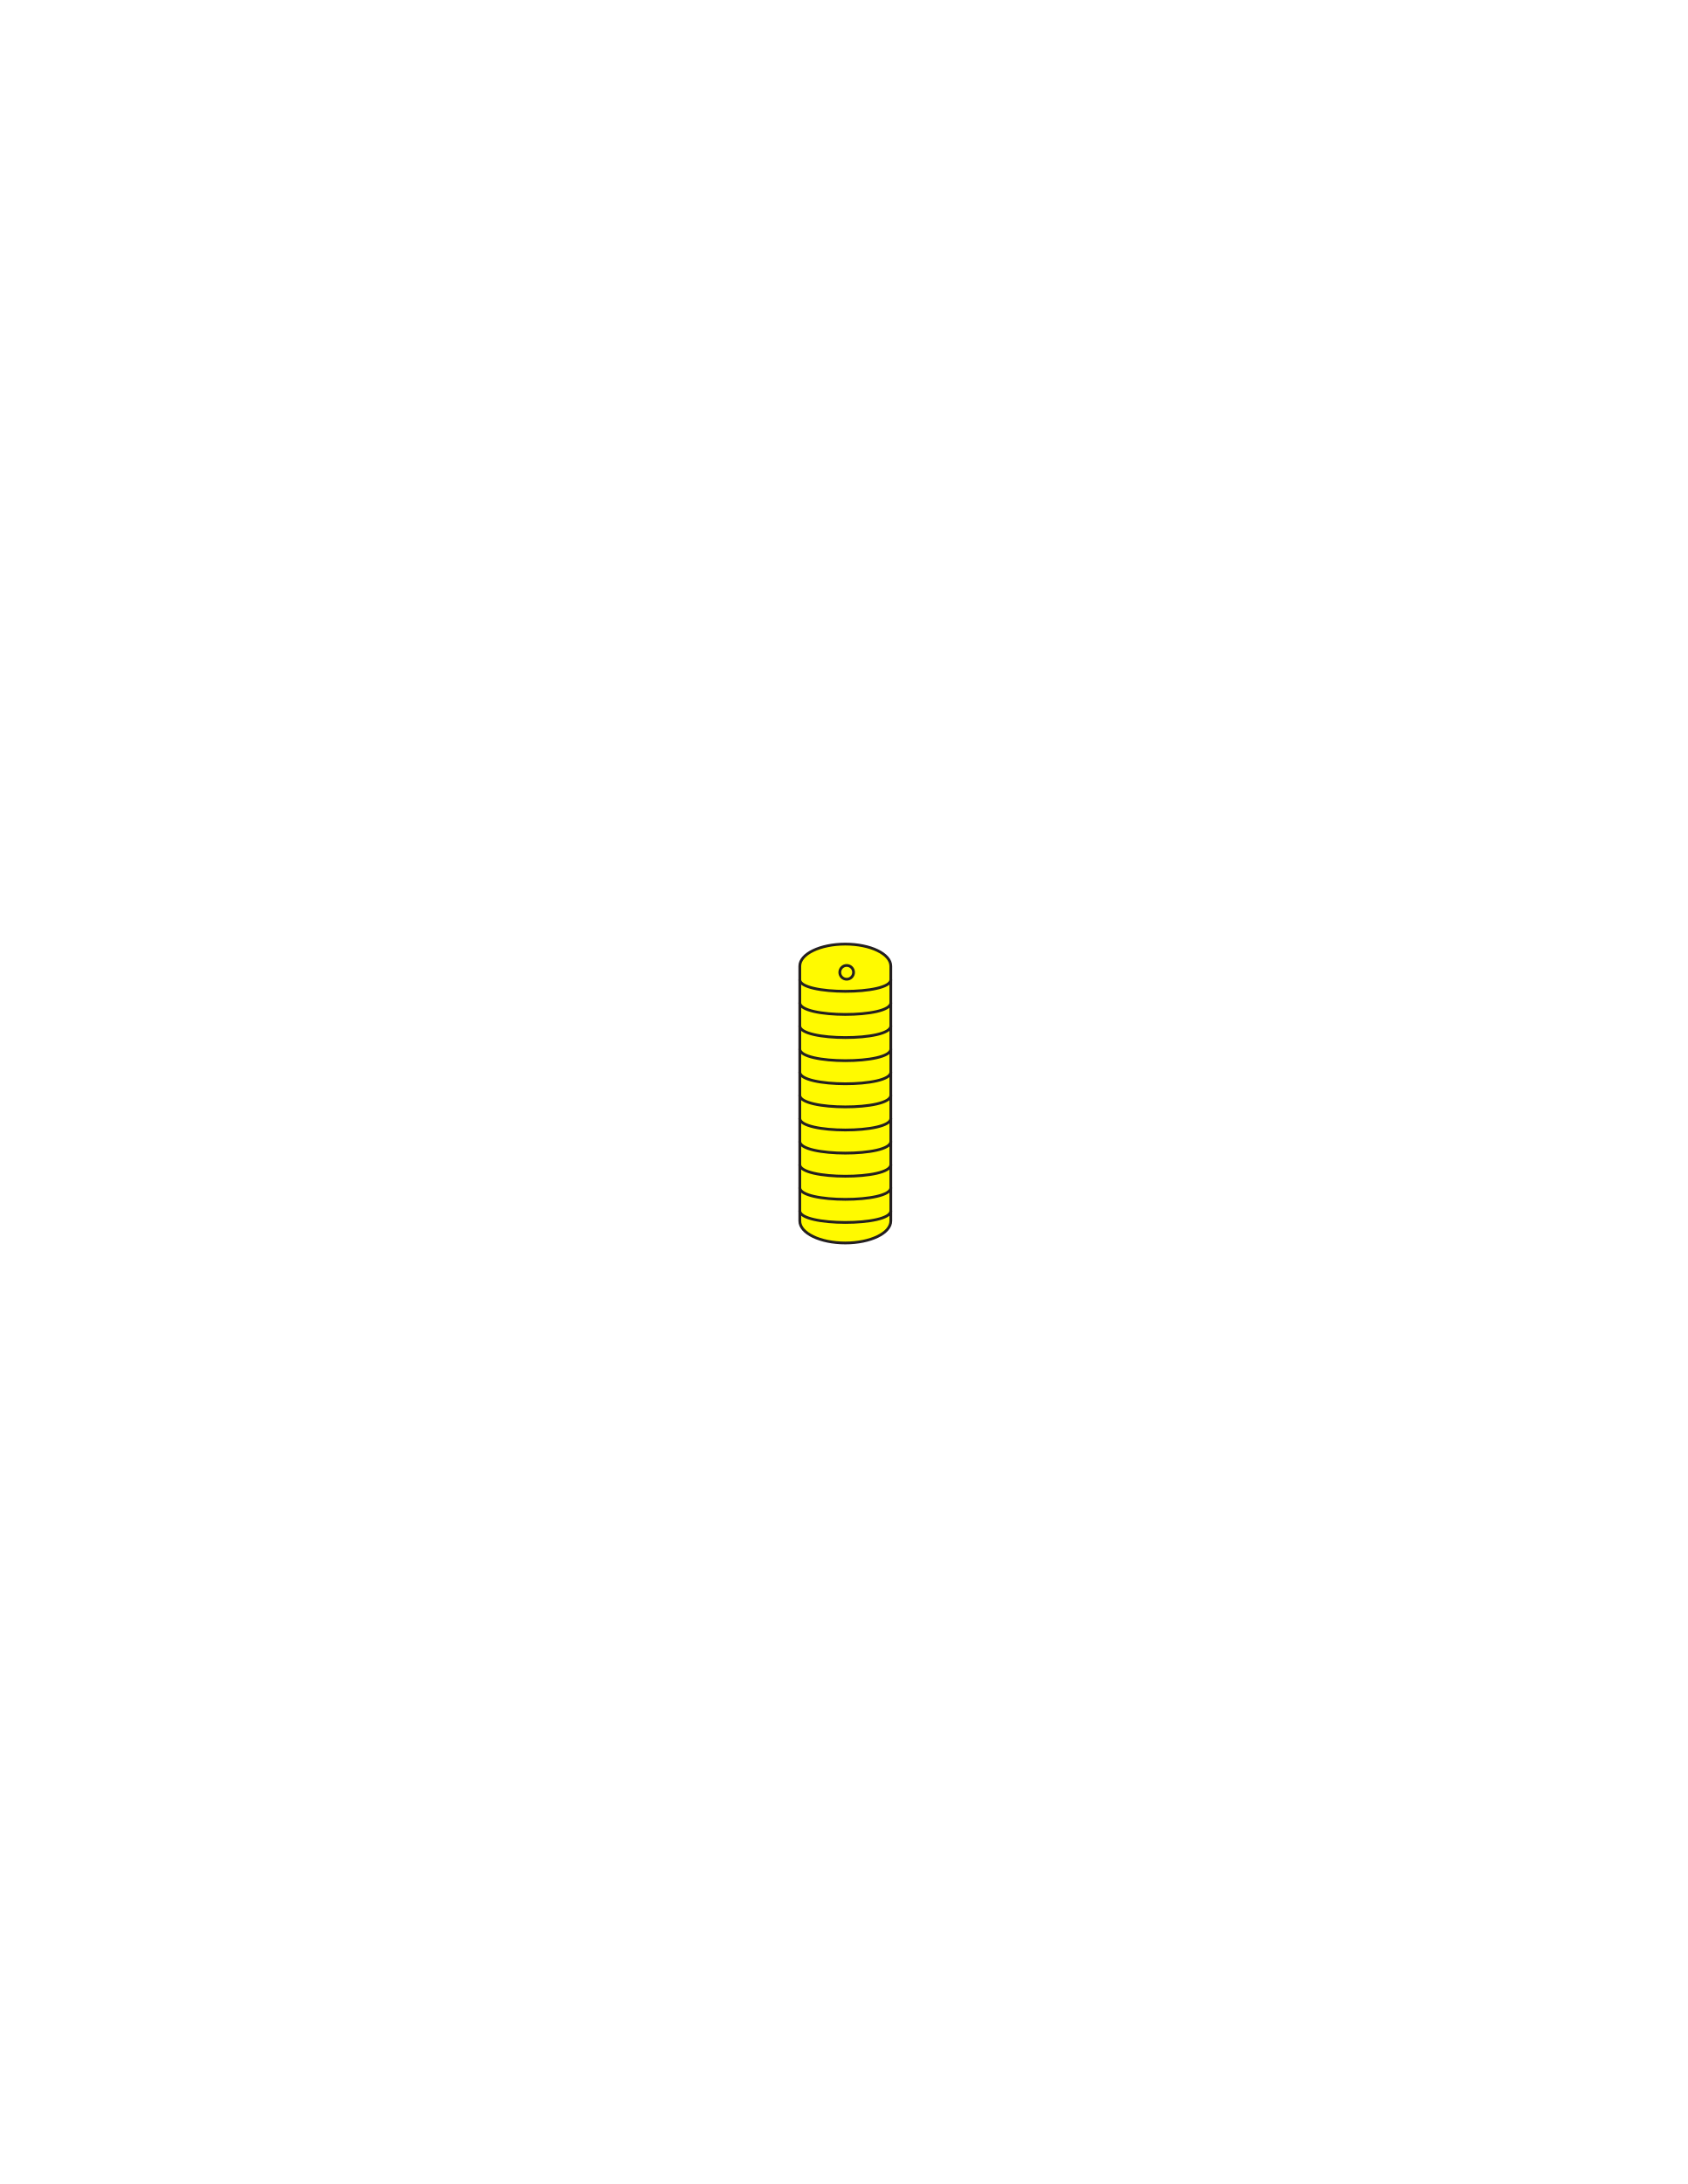
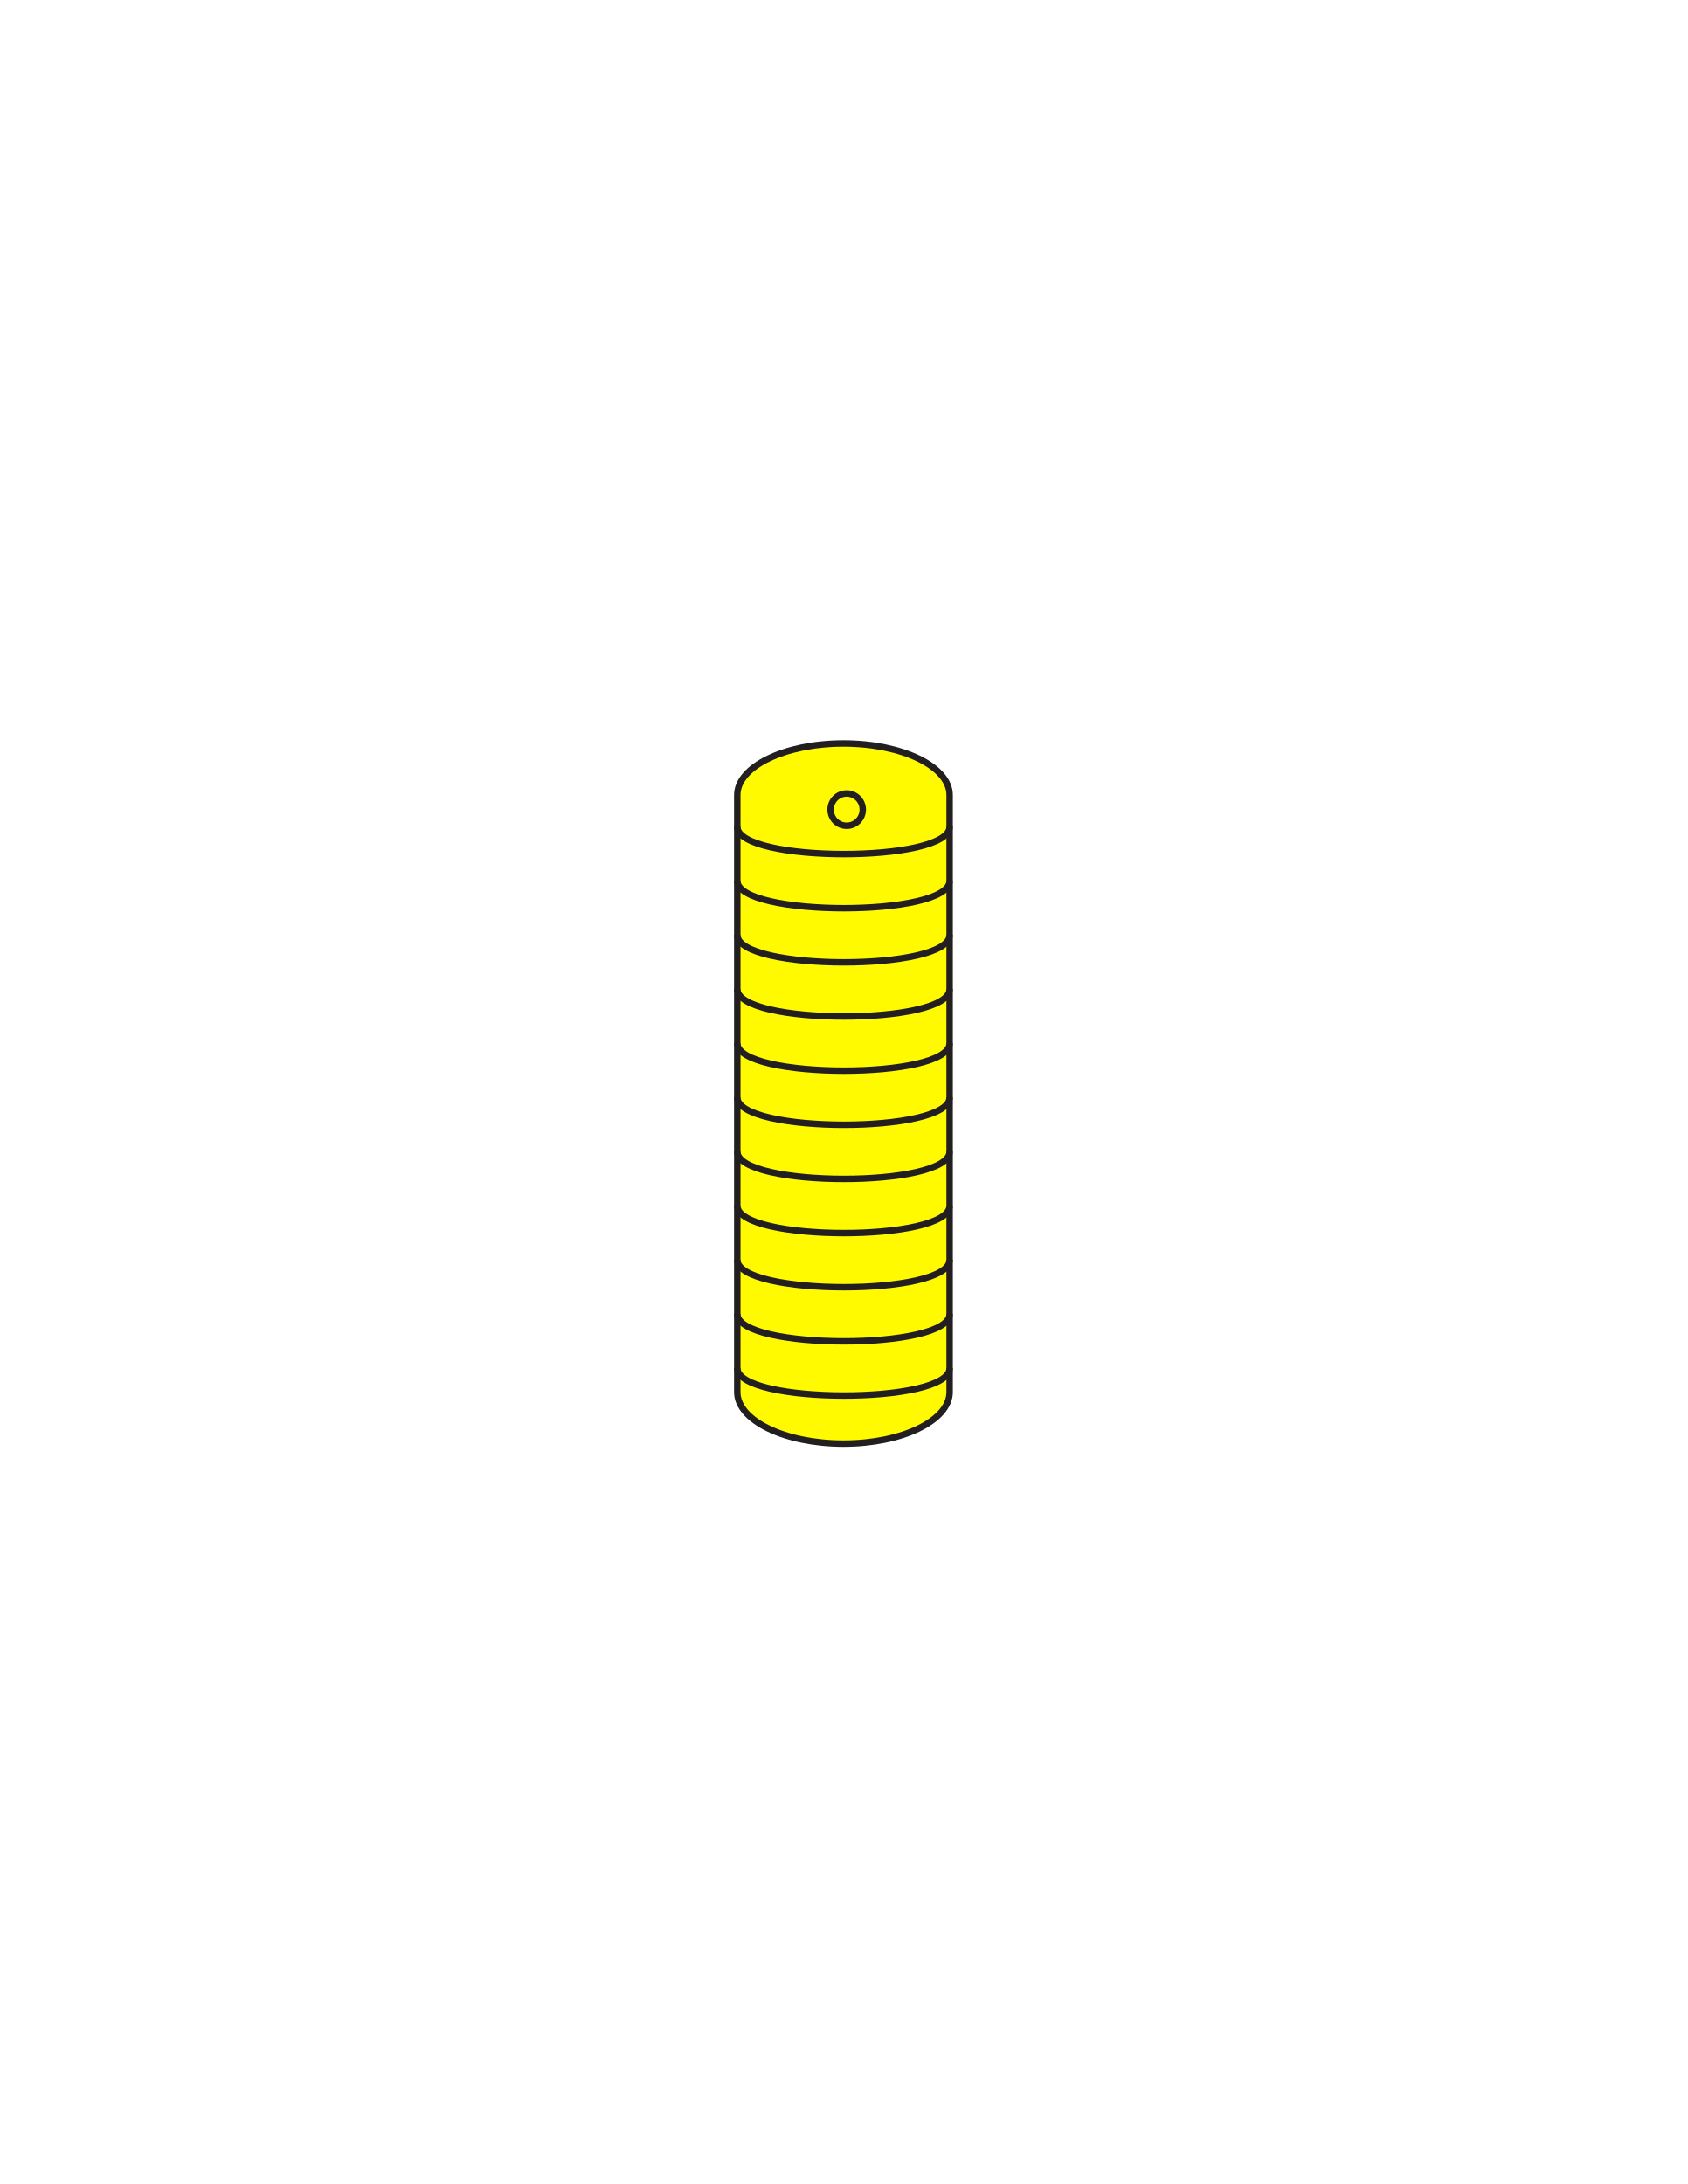
<svg xmlns="http://www.w3.org/2000/svg" version="1.1" id="Layer_1" x="0px" y="0px" width="612px" height="792px" viewBox="0 0 612 792" enable-background="new 0 0 612 792" xml:space="preserve">
-   <rect x="278.5" y="342.156" fill-opacity="0" fill="#231F20" width="57" height="108.807" />
-   <path id="SECONDARY_36_" fill="#FFFA00" stroke="#231F20" stroke-miterlimit="10" d="M323,442.773c0,4.406-7.384,7.978-16.5,7.978  l0,0c-9.107,0-16.499-3.571-16.499-7.978v-92.43c0-4.404,7.392-7.977,16.499-7.977l0,0c9.116,0,16.5,3.572,16.5,7.977V442.773z" />
-   <path fill="none" stroke="#231F20" stroke-miterlimit="10" d="M290,363.623c0,5.633,33,5.697,33,0" />
-   <path fill="none" stroke="#231F20" stroke-miterlimit="10" d="M290,355.241c0,5.633,33,5.697,33,0" />
-   <path fill="none" stroke="#231F20" stroke-miterlimit="10" d="M290,372.005c0,5.633,33,5.697,33,0" />
-   <path fill="none" stroke="#231F20" stroke-miterlimit="10" d="M290,380.387c0,5.633,33,5.697,33,0" />
-   <path fill="none" stroke="#231F20" stroke-miterlimit="10" d="M290,388.769c0,5.633,33,5.697,33,0" />
-   <path fill="none" stroke="#231F20" stroke-miterlimit="10" d="M290,397.149c0,5.633,33,5.697,33,0" />
-   <path fill="none" stroke="#231F20" stroke-miterlimit="10" d="M290,405.531c0,5.633,33,5.697,33,0" />
-   <path fill="none" stroke="#231F20" stroke-miterlimit="10" d="M290,413.913c0,5.633,33,5.697,33,0" />
-   <path fill="none" stroke="#231F20" stroke-miterlimit="10" d="M290,422.295c0,5.633,33,5.697,33,0" />
-   <path fill="none" stroke="#231F20" stroke-miterlimit="10" d="M290,430.677c0,5.633,33,5.697,33,0" />
-   <path fill="none" stroke="#231F20" stroke-miterlimit="10" d="M290,439.059c0,5.633,33,5.697,33,0" />
-   <circle fill="none" stroke="#231F20" stroke-miterlimit="10" cx="307" cy="352.606" r="2.5" />
+   <rect x="240.5" y="269.112" fill="#231F20" fill-opacity="0" width="133" height="254.895" />
+   <path id="SECONDARY_36_" fill="#FFFA00" stroke="#231F20" stroke-width="2.338" stroke-miterlimit="10" d="M344.333,504.822  c0,10.319-17.229,18.688-38.5,18.688l0,0c-21.25,0-38.498-8.366-38.498-18.688V288.291c0-10.316,17.249-18.686,38.498-18.686l0,0  c21.271,0,38.5,8.367,38.5,18.686V504.822z" />
+   <path fill="none" stroke="#231F20" stroke-width="2.338" stroke-miterlimit="10" d="M267.333,319.401c0,13.195,77,13.345,77,0" />
+   <path fill="none" stroke="#231F20" stroke-width="2.338" stroke-miterlimit="10" d="M267.333,299.766c0,13.196,77,13.346,77,0" />
+   <path fill="none" stroke="#231F20" stroke-width="2.338" stroke-miterlimit="10" d="M267.333,339.037c0,13.196,77,13.346,77,0" />
+   <path fill="none" stroke="#231F20" stroke-width="2.338" stroke-miterlimit="10" d="M267.333,358.674c0,13.195,77,13.345,77,0" />
+   <path fill="none" stroke="#231F20" stroke-width="2.338" stroke-miterlimit="10" d="M267.333,378.309c0,13.196,77,13.346,77,0" />
+   <path fill="none" stroke="#231F20" stroke-width="2.338" stroke-miterlimit="10" d="M267.333,397.941c0,13.195,77,13.344,77,0" />
+   <path fill="none" stroke="#231F20" stroke-width="2.338" stroke-miterlimit="10" d="M267.333,417.577c0,13.195,77,13.344,77,0" />
+   <path fill="none" stroke="#231F20" stroke-width="2.338" stroke-miterlimit="10" d="M267.333,437.213c0,13.195,77,13.347,77,0" />
+   <path fill="none" stroke="#231F20" stroke-width="2.338" stroke-miterlimit="10" d="M267.333,456.848c0,13.196,77,13.347,77,0" />
+   <path fill="none" stroke="#231F20" stroke-width="2.338" stroke-miterlimit="10" d="M267.333,476.483c0,13.196,77,13.347,77,0" />
+   <path fill="none" stroke="#231F20" stroke-width="2.338" stroke-miterlimit="10" d="M267.333,496.119c0,13.198,77,13.347,77,0" />
+   <ellipse fill="none" stroke="#231F20" stroke-width="2.338" stroke-miterlimit="10" cx="307" cy="293.592" rx="5.833" ry="5.856" />
</svg>
